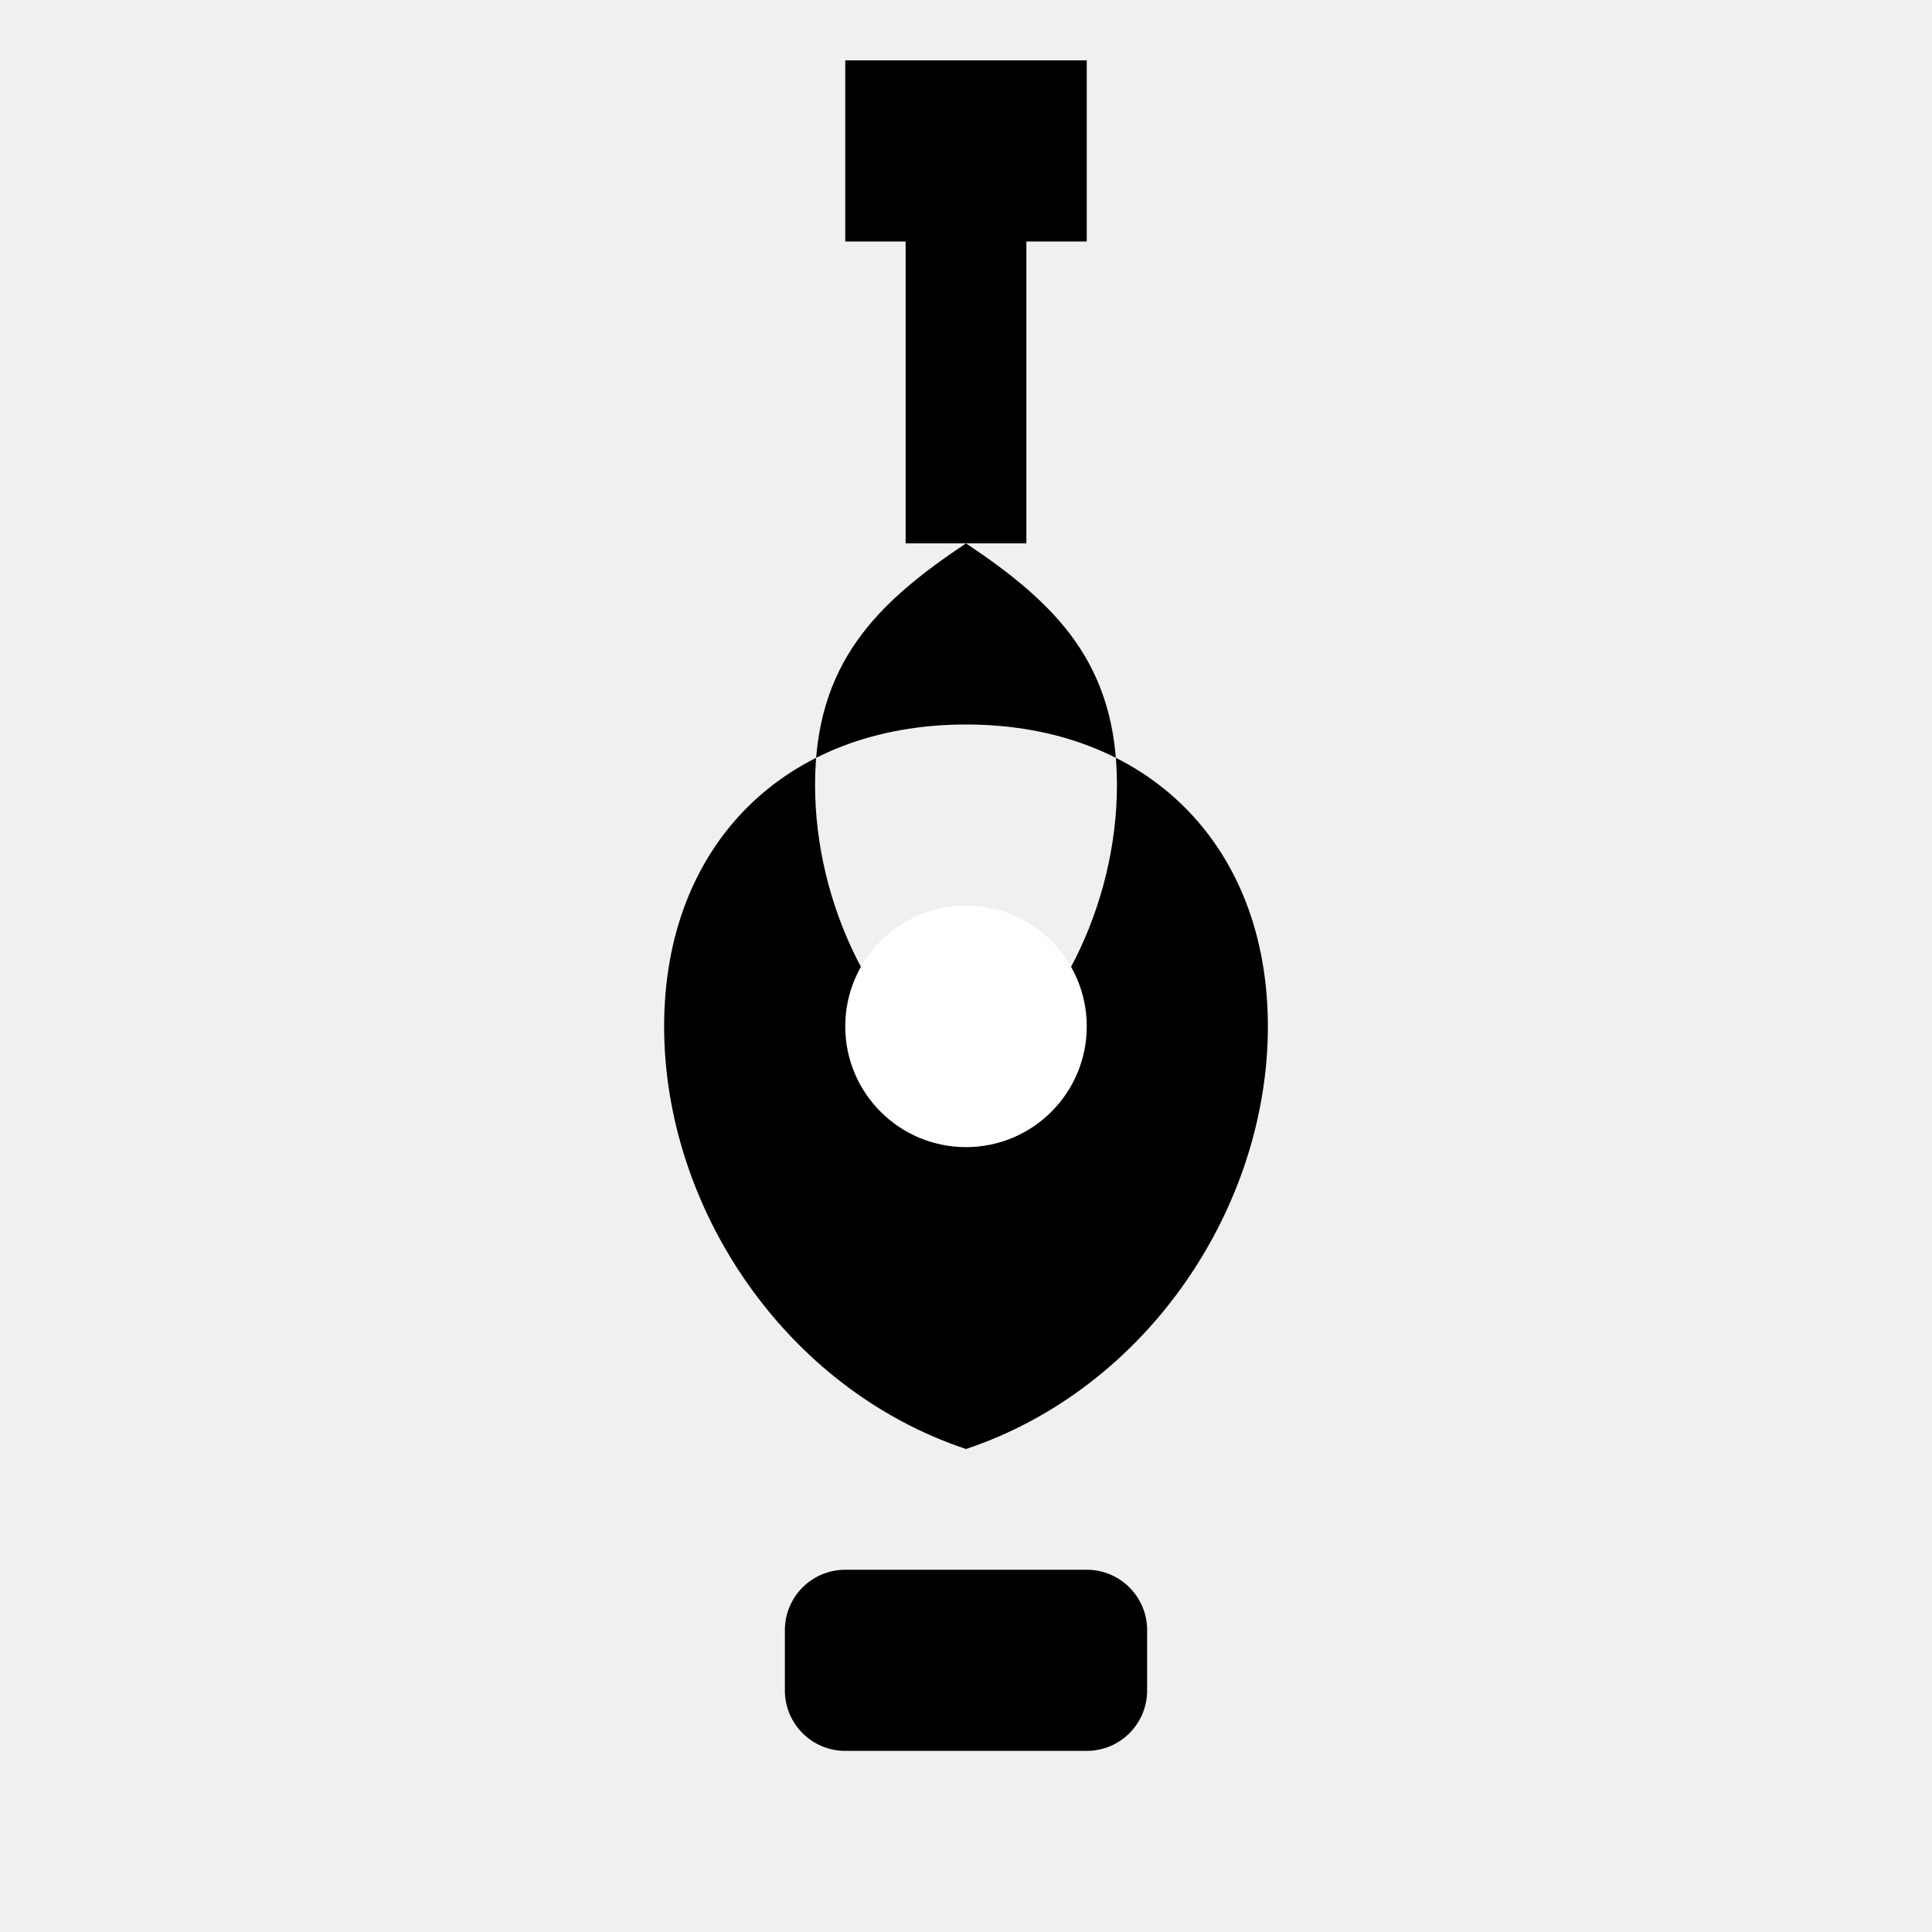
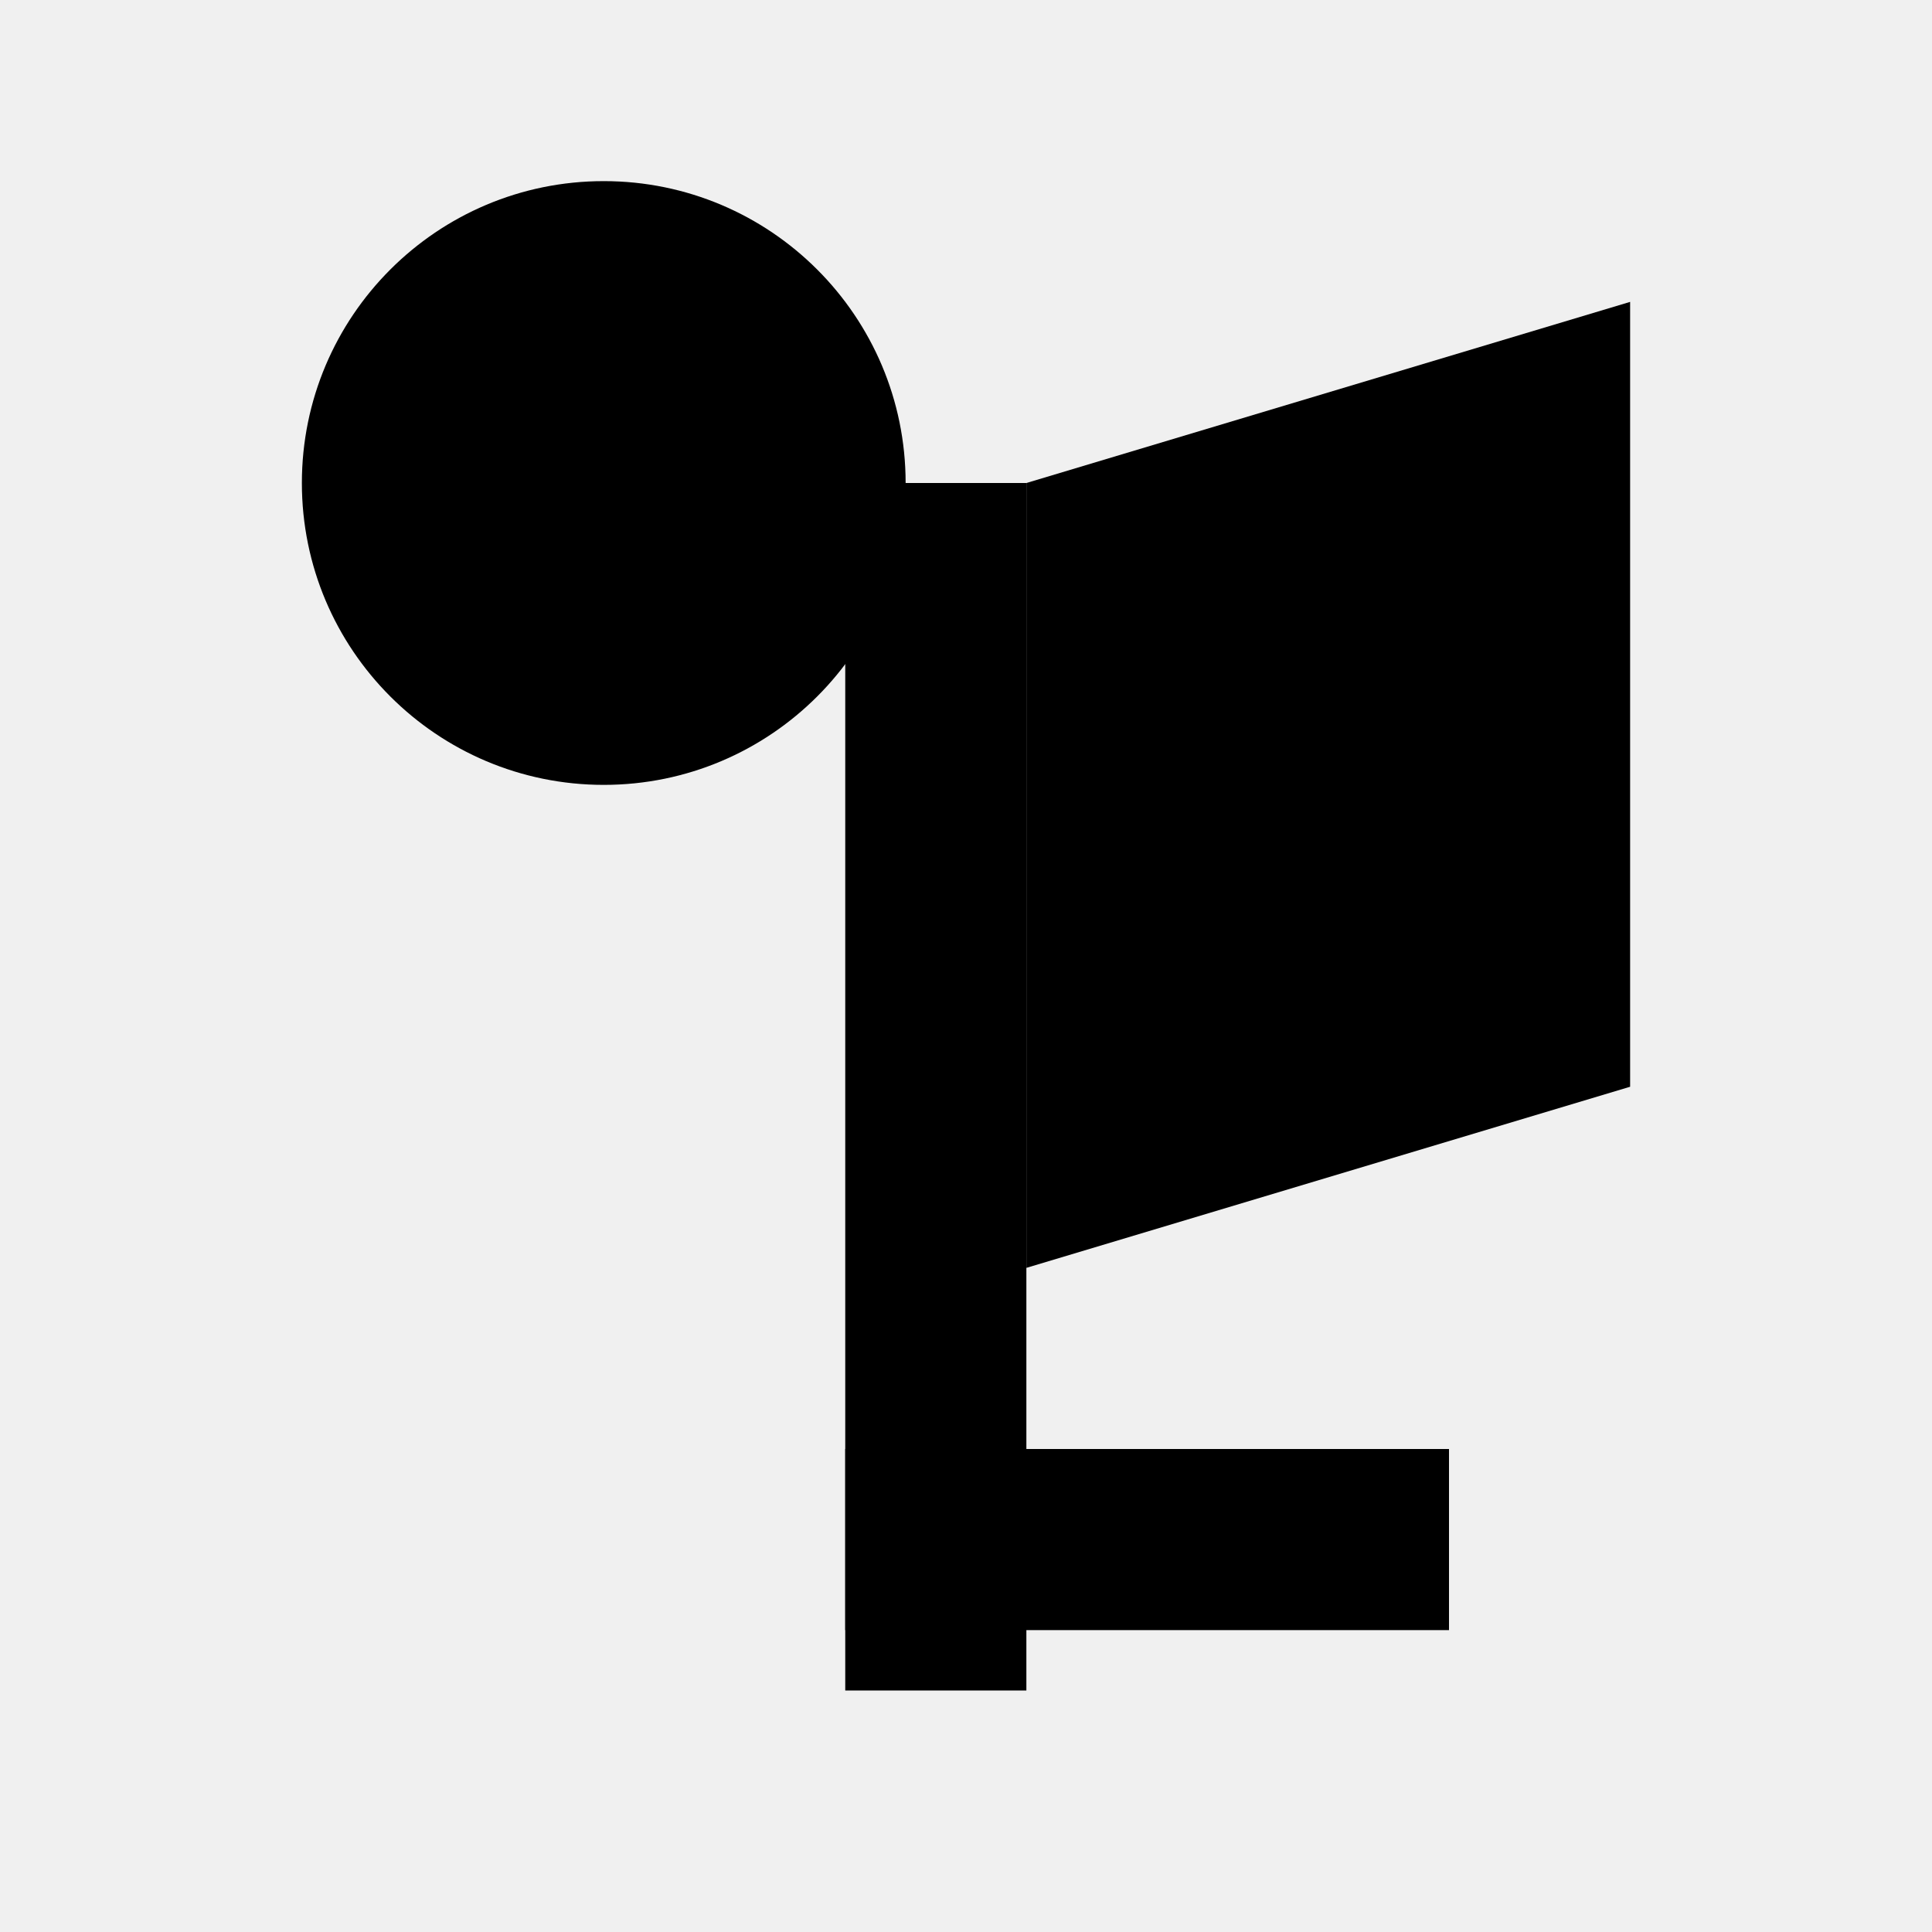
<svg xmlns="http://www.w3.org/2000/svg" width="32" height="32" viewBox="0 0 32 32">
-   <path fill="#000" d="M14 1h4v3h-4z" />
-   <path fill="#000" d="M16 4v8c-3 0-5 2-5 5 0 3 2 6 5 7 3-1 5-4 5-7 0-3-2-5-5-5zm0 14c-1.5-1-2.5-3-2.5-5s1-3 2.5-4c1.5 1 2.5 2 2.5 4s-1 4-2.5 5z" />
-   <circle fill="#fff" cx="16" cy="17" r="2" />
-   <rect fill="#000" x="13" y="26" width="6" height="3" rx="1" />
-   <rect fill="#000" x="15" y="3" width="2" height="6" />
+   <circle cx="10" cy="8" r="5" fill="#000" />
+   <rect x="14" y="8" width="3" height="20" fill="#000" />
+   <rect x="14" y="24" width="10" height="3" fill="#000" />
+   <path d="M17 8 L27 5 L27 18 L17 21 Z" fill="#000" />
</svg>
